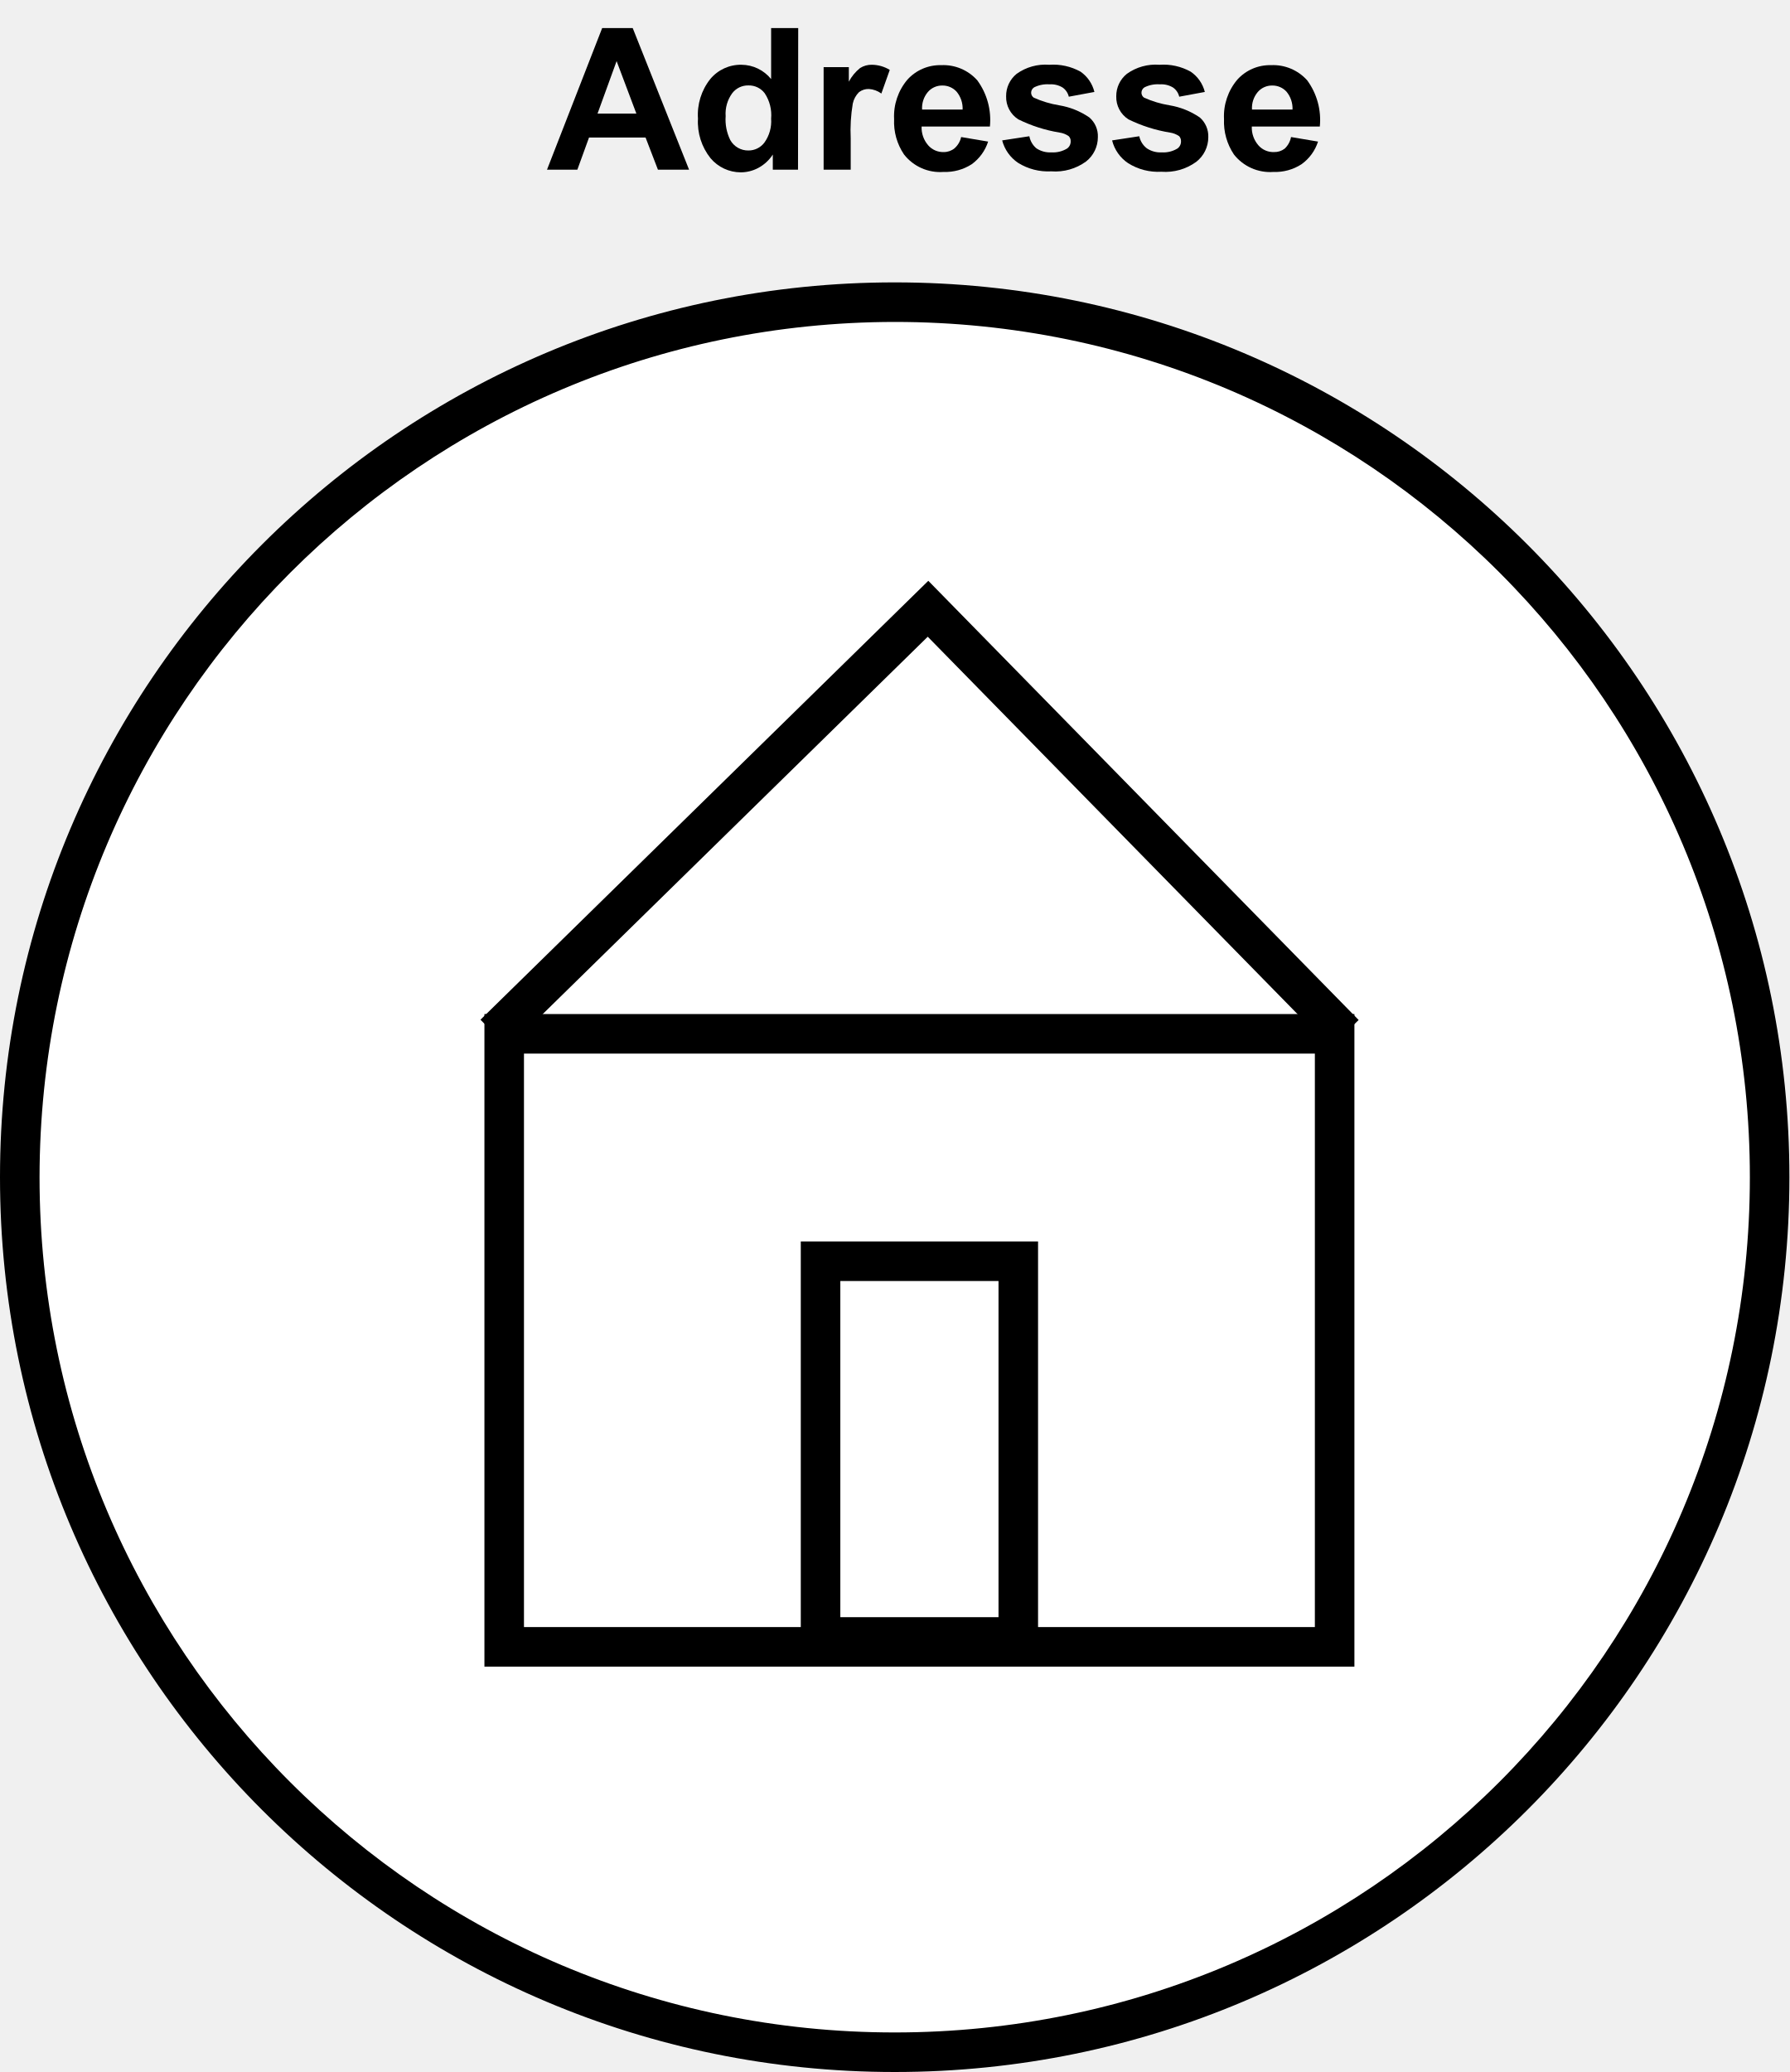
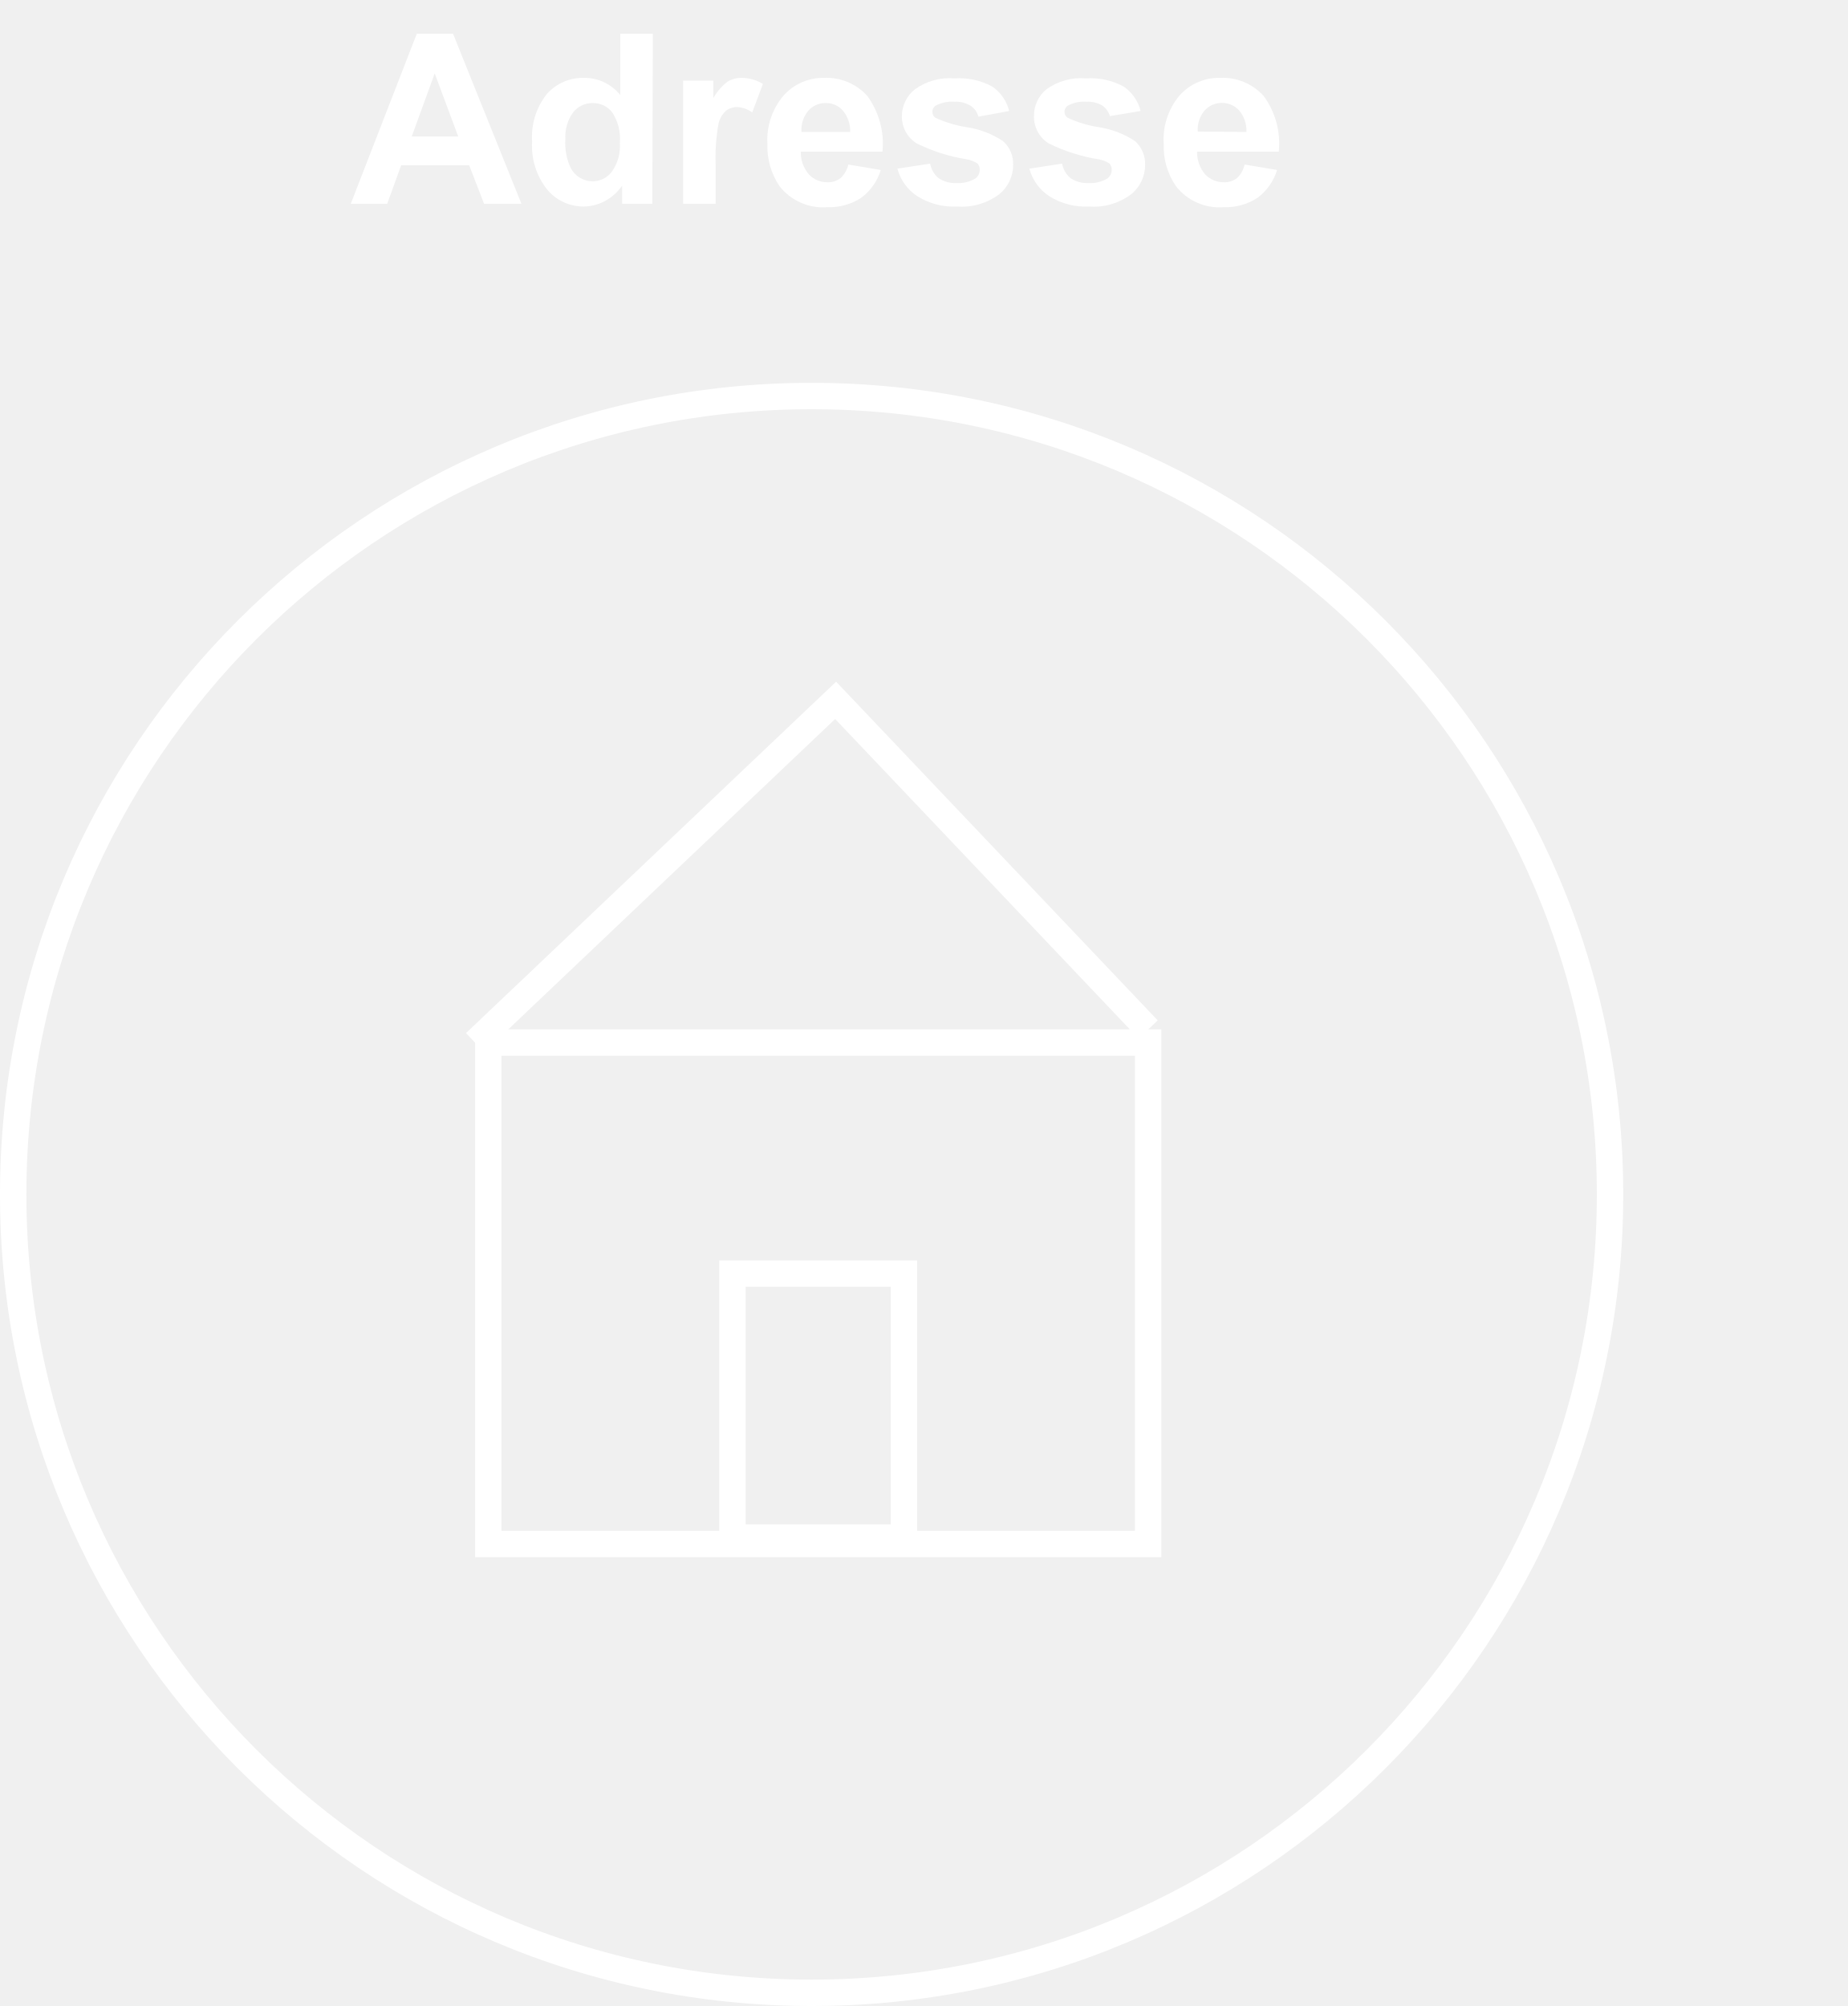
- <svg xmlns="http://www.w3.org/2000/svg" id="Layer_1" data-name="Layer 1" width="181" height="209.56" viewBox="0 0 181 209.56">
+ <svg xmlns="http://www.w3.org/2000/svg" id="Layer_1" data-name="Layer 1" width="140" height="152.01" viewBox="0 0 140 152.01">
  <defs>
-     <style>.cls-1,.cls-2{fill:#fff;}.cls-2{stroke:#000;stroke-miterlimit:10;stroke-width:4px;}</style>
+     <style>.cls-1{fill:#fff;}.cls-2{fill:none;stroke:#fff;stroke-miterlimit:10;stroke-width:2px;}</style>
  </defs>
-   <circle class="cls-1" cx="90.5" cy="119.06" r="88.5" />
-   <path d="M90.5,32.56A86.5,86.5,0,1,1,4,119.06a86.59,86.59,0,0,1,86.5-86.5m0-4a90.5,90.5,0,1,0,90.5,90.5,90.5,90.5,0,0,0-90.5-90.5Z" />
-   <polyline class="cls-2" points="50 104.56 93.87 61.57 136 104.56" />
-   <rect class="cls-1" x="51" y="104.56" width="84" height="62" />
-   <path d="M133,106.56v58H53v-58h80m4-4H49v66h88v-66Z" />
-   <rect class="cls-2" x="83" y="127.56" width="20" height="38" />
-   <path d="M69.7,17.16H66.55L65.3,13.91H59.58L58.4,17.16H55.33L60.91,2.84H64Zm-5.33-5.67-2-5.31-1.93,5.31Z" />
-   <path d="M80.72,17.16H78.17V15.63A4,4,0,0,1,76.67,17a3.79,3.79,0,0,1-1.74.43A4,4,0,0,1,71.87,16a5.86,5.86,0,0,1-1.27-4,5.8,5.8,0,0,1,1.24-4A4,4,0,0,1,75,6.55,3.88,3.88,0,0,1,78,8V2.84h2.74ZM73.4,11.75a4.7,4.7,0,0,0,.46,2.4,2.06,2.06,0,0,0,1.85,1.07,2,2,0,0,0,1.61-.8A3.69,3.69,0,0,0,78,12a4,4,0,0,0-.65-2.57,2,2,0,0,0-1.65-.79,2,2,0,0,0-1.63.78A3.51,3.51,0,0,0,73.4,11.75Z" />
-   <path d="M86.05,17.16H83.31V6.79h2.55V8.26A4.41,4.41,0,0,1,87,6.88a2.14,2.14,0,0,1,1.18-.33A3.53,3.53,0,0,1,90,7.07l-.85,2.39A2.39,2.39,0,0,0,87.89,9a1.56,1.56,0,0,0-1,.32,2.29,2.29,0,0,0-.63,1.15A16.48,16.48,0,0,0,86.05,14Z" />
-   <path d="M97.22,13.86l2.73.46a4.55,4.55,0,0,1-1.66,2.29,4.93,4.93,0,0,1-2.85.78,4.63,4.63,0,0,1-4-1.77,5.87,5.87,0,0,1-1-3.57,5.73,5.73,0,0,1,1.35-4,4.45,4.45,0,0,1,3.41-1.46,4.6,4.6,0,0,1,3.65,1.53,6.77,6.77,0,0,1,1.28,4.68H93.22a2.73,2.73,0,0,0,.67,1.9,2,2,0,0,0,1.58.68A1.69,1.69,0,0,0,96.55,15,2.11,2.11,0,0,0,97.22,13.86Zm.15-2.78a2.66,2.66,0,0,0-.61-1.81,1.91,1.91,0,0,0-1.43-.62,1.89,1.89,0,0,0-1.48.66,2.51,2.51,0,0,0-.58,1.77Z" />
-   <path d="M101.37,14.2l2.75-.42a2.1,2.1,0,0,0,.71,1.22,2.46,2.46,0,0,0,1.51.41,2.72,2.72,0,0,0,1.6-.39.87.87,0,0,0,.36-.73.69.69,0,0,0-.2-.52,2.13,2.13,0,0,0-.91-.36A14.87,14.87,0,0,1,103,12.07a2.67,2.67,0,0,1-1.23-2.33,2.87,2.87,0,0,1,1.06-2.27,5,5,0,0,1,3.3-.92,5.71,5.71,0,0,1,3.17.7A3.51,3.51,0,0,1,110.7,9.3l-2.59.48a1.56,1.56,0,0,0-.63-.93,2.24,2.24,0,0,0-1.32-.32,3,3,0,0,0-1.55.3.64.64,0,0,0-.31.55.6.6,0,0,0,.27.5,10.35,10.35,0,0,0,2.56.77,7.55,7.55,0,0,1,3.06,1.23,2.49,2.49,0,0,1,.86,2,3.12,3.12,0,0,1-1.19,2.45,5.28,5.28,0,0,1-3.52,1,5.75,5.75,0,0,1-3.36-.86A3.94,3.94,0,0,1,101.37,14.2Z" />
-   <path d="M112.49,14.2l2.75-.42A2.06,2.06,0,0,0,116,15a2.43,2.43,0,0,0,1.5.41,2.72,2.72,0,0,0,1.6-.39.87.87,0,0,0,.36-.73.73.73,0,0,0-.19-.52,2.19,2.19,0,0,0-.92-.36,15,15,0,0,1-4.21-1.34,2.67,2.67,0,0,1-1.23-2.33,2.88,2.88,0,0,1,1.07-2.27,5,5,0,0,1,3.3-.92,5.67,5.67,0,0,1,3.16.7,3.52,3.52,0,0,1,1.43,2.05l-2.59.48a1.56,1.56,0,0,0-.63-.93,2.27,2.27,0,0,0-1.33-.32,3,3,0,0,0-1.55.3.64.64,0,0,0-.31.55.6.6,0,0,0,.27.5,10.34,10.34,0,0,0,2.57.77,7.62,7.62,0,0,1,3.06,1.23,2.52,2.52,0,0,1,.86,2A3.15,3.15,0,0,1,121,16.37a5.31,5.31,0,0,1-3.53,1,5.71,5.71,0,0,1-3.35-.86A3.91,3.91,0,0,1,112.49,14.2Z" />
-   <path d="M130.59,13.86l2.73.46a4.51,4.51,0,0,1-1.67,2.29,4.88,4.88,0,0,1-2.84.78,4.65,4.65,0,0,1-4-1.77,5.94,5.94,0,0,1-1-3.57,5.73,5.73,0,0,1,1.35-4,4.43,4.43,0,0,1,3.4-1.46,4.62,4.62,0,0,1,3.66,1.53,6.77,6.77,0,0,1,1.28,4.68h-6.88a2.73,2.73,0,0,0,.67,1.9,2,2,0,0,0,1.58.68,1.69,1.69,0,0,0,1.08-.35A2.17,2.17,0,0,0,130.59,13.86Zm.15-2.78a2.66,2.66,0,0,0-.61-1.81,1.91,1.91,0,0,0-1.43-.62,1.89,1.89,0,0,0-1.48.66,2.51,2.51,0,0,0-.58,1.77Z" />
+   <path class="cls-1" d="M86,80v36H38V80H86m2-2H36v40H88V78Z" />
+   <polyline class="cls-2" points="87 78.01 63.32 53.07 36 79.01" />
+   <rect class="cls-2" x="55.5" y="96.51" width="13" height="20" />
+   <circle class="cls-2" cx="61.5" cy="90.51" r="60.5" />
+   <path class="cls-1" d="M39.51,15.44H36.68l-1.13-2.92H30.4l-1.06,2.92H26.58l5-12.88h2.75Zm-4.79-5.1L32.94,5.56,31.2,10.34Z" />
+   <path class="cls-1" d="M49.43,15.44H47.14V14.07a3.71,3.71,0,0,1-1.35,1.19,3.47,3.47,0,0,1-1.57.39,3.58,3.58,0,0,1-2.76-1.29,5.31,5.31,0,0,1-1.14-3.62,5.25,5.25,0,0,1,1.11-3.61A3.66,3.66,0,0,1,44.25,5.9,3.48,3.48,0,0,1,47,7.2V2.56h2.47Zm-6.59-4.87a4.37,4.37,0,0,0,.41,2.17,1.88,1.88,0,0,0,1.67,1A1.82,1.82,0,0,0,46.37,13a3.36,3.36,0,0,0,.6-2.17,3.68,3.68,0,0,0-.58-2.32,1.83,1.83,0,0,0-1.48-.7,1.86,1.86,0,0,0-1.48.7A3.17,3.17,0,0,0,42.84,10.57Z" />
+   <path class="cls-1" d="M54.23,15.44H51.76V6.11h2.29V7.44A4.11,4.11,0,0,1,55.11,6.2a2,2,0,0,1,1.07-.3,3.15,3.15,0,0,1,1.63.46L57,8.52a2.15,2.15,0,0,0-1.16-.41A1.39,1.39,0,0,0,55,8.4a1.88,1.88,0,0,0-.56,1,14.45,14.45,0,0,0-.21,3.13Z" />
+   <path class="cls-1" d="M64.28,12.47l2.46.41A4.1,4.1,0,0,1,65.24,15a4.41,4.41,0,0,1-2.56.7,4.18,4.18,0,0,1-3.61-1.59,5.37,5.37,0,0,1-.92-3.21,5.16,5.16,0,0,1,1.21-3.64A4,4,0,0,1,62.43,5.9a4.16,4.16,0,0,1,3.29,1.37,6.14,6.14,0,0,1,1.15,4.22H60.68a2.53,2.53,0,0,0,.6,1.71,1.88,1.88,0,0,0,1.42.61,1.52,1.52,0,0,0,1-.32A2,2,0,0,0,64.28,12.47ZM64.42,10a2.38,2.38,0,0,0-.56-1.63,1.67,1.67,0,0,0-1.28-.56,1.71,1.71,0,0,0-1.34.59,2.25,2.25,0,0,0-.51,1.6Z" />
+   <path class="cls-1" d="M68,12.78l2.48-.38a1.87,1.87,0,0,0,.64,1.1,2.24,2.24,0,0,0,1.36.37,2.51,2.51,0,0,0,1.44-.35.81.81,0,0,0,.32-.66.7.7,0,0,0-.17-.47,2.15,2.15,0,0,0-.83-.32,13.19,13.19,0,0,1-3.79-1.21,2.39,2.39,0,0,1-1.11-2.1,2.59,2.59,0,0,1,1-2,4.48,4.48,0,0,1,3-.82,5.24,5.24,0,0,1,2.85.62,3.18,3.18,0,0,1,1.28,1.85l-2.33.43A1.39,1.39,0,0,0,73.52,8a2.11,2.11,0,0,0-1.19-.29,2.6,2.6,0,0,0-1.4.28.56.56,0,0,0-.28.5.54.54,0,0,0,.24.44,9.19,9.19,0,0,0,2.31.7A6.78,6.78,0,0,1,76,10.69a2.29,2.29,0,0,1,.77,1.83,2.83,2.83,0,0,1-1.07,2.21,4.72,4.72,0,0,1-3.17.92,5.16,5.16,0,0,1-3-.77A3.57,3.57,0,0,1,68,12.78Z" />
+   <path class="cls-1" d="M78,12.78l2.48-.38a1.87,1.87,0,0,0,.64,1.1,2.24,2.24,0,0,0,1.36.37,2.49,2.49,0,0,0,1.44-.35.81.81,0,0,0,.32-.66.7.7,0,0,0-.17-.47,2.15,2.15,0,0,0-.83-.32,13.19,13.19,0,0,1-3.79-1.21,2.38,2.38,0,0,1-1.1-2.1,2.58,2.58,0,0,1,.95-2,4.48,4.48,0,0,1,3-.82,5.24,5.24,0,0,1,2.85.62,3.18,3.18,0,0,1,1.28,1.85L84.1,8.8A1.45,1.45,0,0,0,83.53,8a2.11,2.11,0,0,0-1.19-.29,2.6,2.6,0,0,0-1.4.28.56.56,0,0,0-.28.5.53.53,0,0,0,.25.44,8.89,8.89,0,0,0,2.3.7A6.78,6.78,0,0,1,86,10.69a2.29,2.29,0,0,1,.77,1.83,2.83,2.83,0,0,1-1.07,2.21,4.72,4.72,0,0,1-3.17.92,5.16,5.16,0,0,1-3-.77A3.61,3.61,0,0,1,78,12.78Z" />
+   <path class="cls-1" d="M94.31,12.47l2.46.41A4.1,4.1,0,0,1,95.27,15a4.41,4.41,0,0,1-2.56.7,4.16,4.16,0,0,1-3.6-1.59,5.3,5.3,0,0,1-.93-3.21A5.17,5.17,0,0,1,89.4,7.21,4,4,0,0,1,92.46,5.9a4.16,4.16,0,0,1,3.29,1.37,6.08,6.08,0,0,1,1.15,4.22H90.71a2.53,2.53,0,0,0,.6,1.71,1.9,1.9,0,0,0,1.43.61,1.51,1.51,0,0,0,1-.32A2,2,0,0,0,94.31,12.47ZM94.45,10a2.38,2.38,0,0,0-.55-1.63,1.78,1.78,0,0,0-2.62,0,2.21,2.21,0,0,0-.52,1.6Z" />
</svg>
